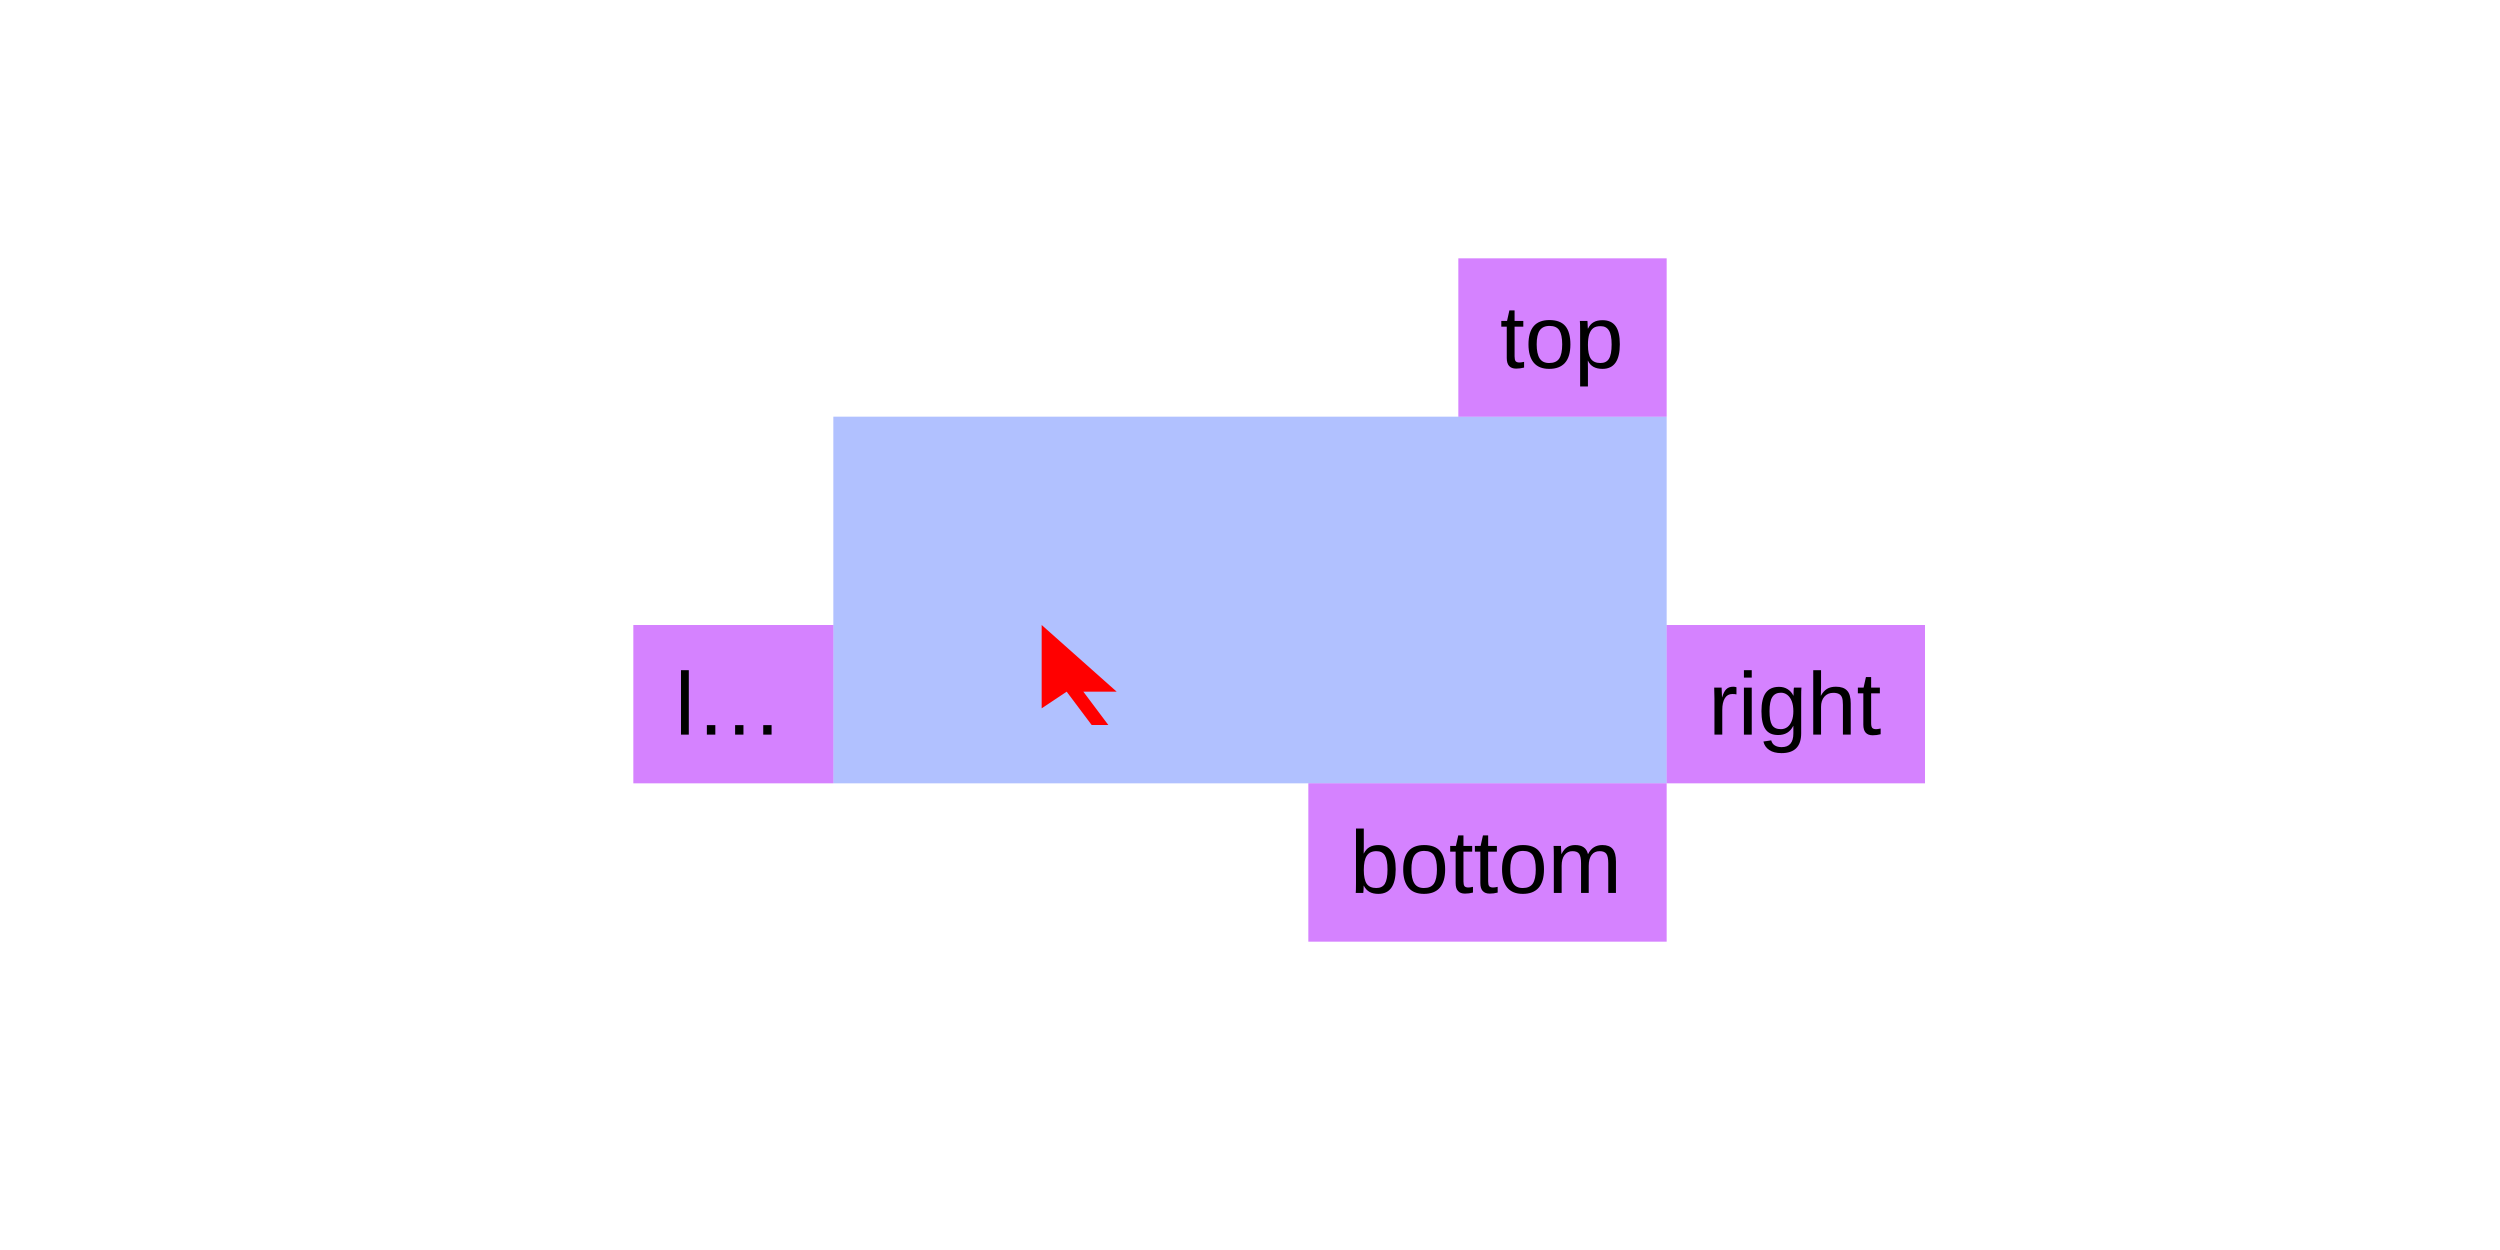
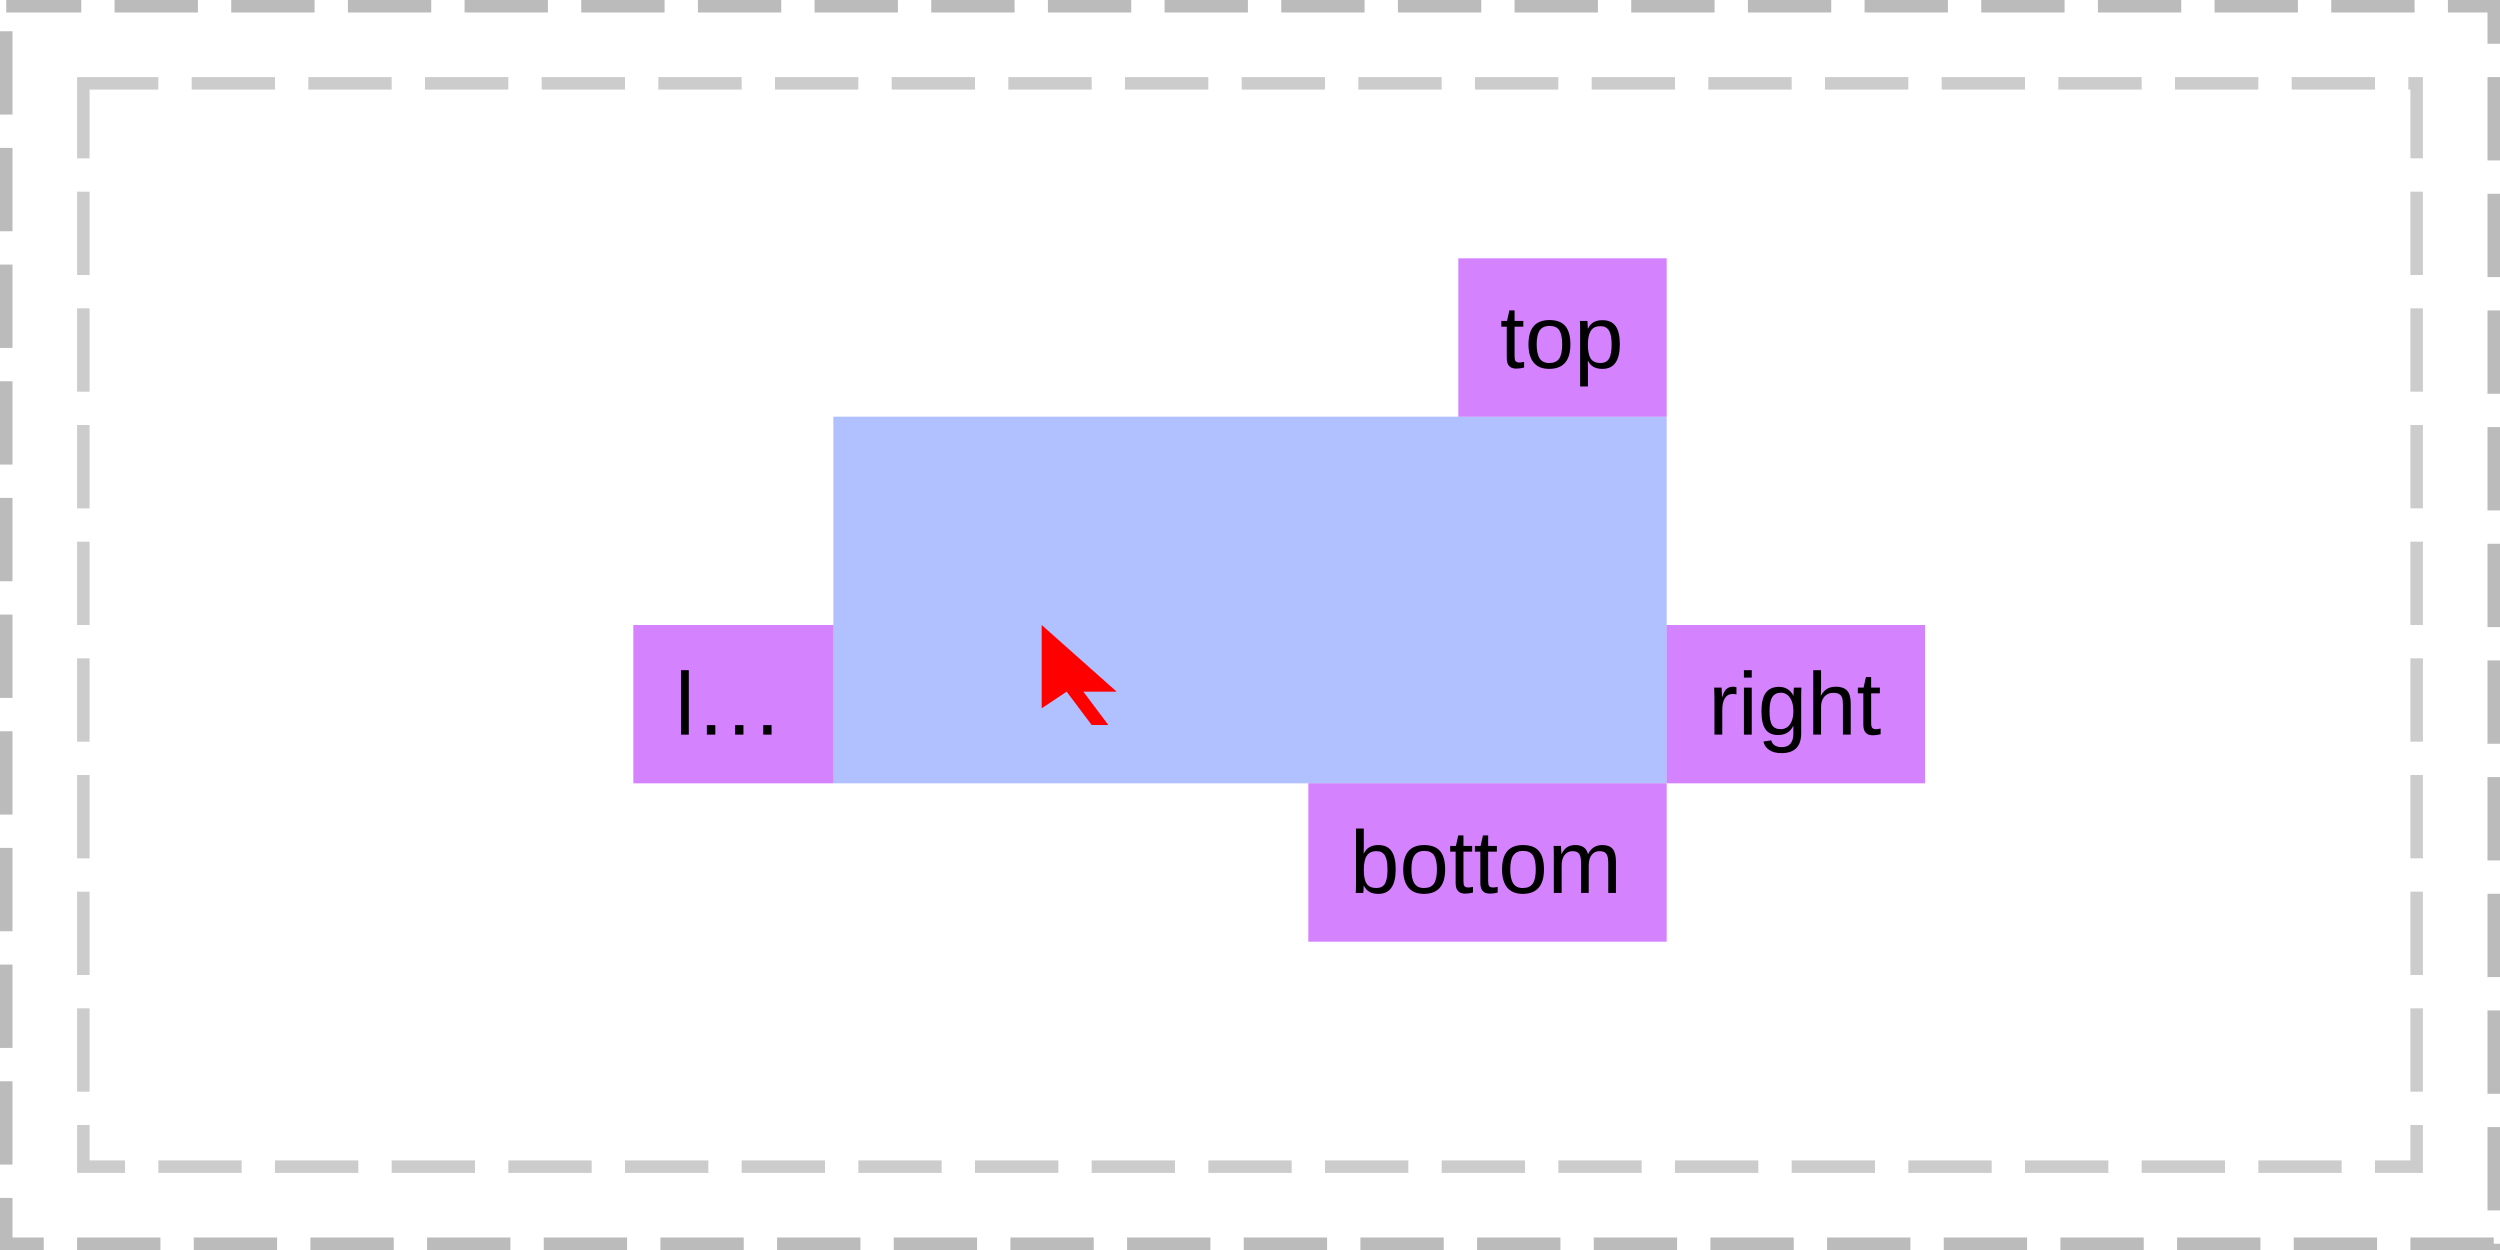
<svg xmlns="http://www.w3.org/2000/svg" xmlns:xlink="http://www.w3.org/1999/xlink" width="300pt" height="150pt" viewBox="0 0 300 150" version="1.1">
  <defs>
    <g>
      <symbol overflow="visible" id="glyph0-0">
        <path style="stroke:none;" d="M 1.062 -7.344 L 6.938 -7.344 L 6.938 0 L 1.062 0 Z M 1.469 -6.953 L 1.469 -0.391 L 6.531 -0.391 L 6.531 -6.953 Z M 1.469 -6.953 " />
      </symbol>
      <symbol overflow="visible" id="glyph0-1">
        <path style="stroke:none;" d="M 0.719 0 L 0.719 -7.734 L 1.656 -7.734 L 1.656 0 Z M 0.719 0 " />
      </symbol>
      <symbol overflow="visible" id="glyph0-2">
        <path style="stroke:none;" d="M 8.219 0 L 8.219 -1.141 L 9.219 -1.141 L 9.219 0 Z M 4.844 0 L 4.844 -1.141 L 5.844 -1.141 L 5.844 0 Z M 1.453 0 L 1.453 -1.141 L 2.469 -1.141 L 2.469 0 Z M 1.453 0 " />
      </symbol>
      <symbol overflow="visible" id="glyph0-3">
        <path style="stroke:none;" d="M 0.734 0 L 0.734 -4.328 C 0.734 -4.723 0.723 -5.16 0.703 -5.641 L 1.594 -5.641 C 1.625 -4.992 1.641 -4.609 1.641 -4.484 L 1.656 -4.484 C 1.801 -4.961 1.973 -5.289 2.172 -5.469 C 2.367 -5.656 2.645 -5.75 3 -5.75 C 3.125 -5.75 3.25 -5.727 3.375 -5.688 L 3.375 -4.828 C 3.25 -4.859 3.082 -4.875 2.875 -4.875 C 2.488 -4.875 2.191 -4.707 1.984 -4.375 C 1.773 -4.039 1.672 -3.562 1.672 -2.938 L 1.672 0 Z M 0.734 0 " />
      </symbol>
      <symbol overflow="visible" id="glyph0-4">
        <path style="stroke:none;" d="M 0.719 -6.844 L 0.719 -7.734 L 1.656 -7.734 L 1.656 -6.844 Z M 0.719 0 L 0.719 -5.641 L 1.656 -5.641 L 1.656 0 Z M 0.719 0 " />
      </symbol>
      <symbol overflow="visible" id="glyph0-5">
        <path style="stroke:none;" d="M 2.859 2.219 C 2.242 2.219 1.754 2.094 1.391 1.844 C 1.023 1.602 0.789 1.266 0.688 0.828 L 1.625 0.688 C 1.688 0.945 1.82 1.145 2.031 1.281 C 2.25 1.426 2.531 1.5 2.875 1.5 C 3.812 1.5 4.281 0.953 4.281 -0.141 L 4.281 -1.047 L 4.266 -1.047 C 4.086 -0.68 3.844 -0.406 3.531 -0.219 C 3.227 -0.039 2.867 0.047 2.453 0.047 C 1.766 0.047 1.258 -0.18 0.938 -0.641 C 0.613 -1.098 0.453 -1.82 0.453 -2.812 C 0.453 -3.801 0.625 -4.535 0.969 -5.016 C 1.32 -5.492 1.852 -5.734 2.562 -5.734 C 2.957 -5.734 3.301 -5.641 3.594 -5.453 C 3.895 -5.266 4.125 -5.004 4.281 -4.672 L 4.297 -4.672 C 4.297 -4.773 4.301 -4.957 4.312 -5.219 C 4.32 -5.477 4.336 -5.617 4.359 -5.641 L 5.25 -5.641 C 5.227 -5.453 5.219 -5.062 5.219 -4.469 L 5.219 -0.156 C 5.219 1.426 4.43 2.219 2.859 2.219 Z M 4.281 -2.812 C 4.281 -3.27 4.219 -3.664 4.094 -4 C 3.969 -4.332 3.789 -4.586 3.562 -4.766 C 3.332 -4.941 3.078 -5.031 2.797 -5.031 C 2.316 -5.031 1.969 -4.852 1.75 -4.5 C 1.531 -4.156 1.422 -3.594 1.422 -2.812 C 1.422 -2.039 1.52 -1.488 1.719 -1.156 C 1.926 -0.82 2.281 -0.656 2.781 -0.656 C 3.07 -0.656 3.332 -0.738 3.562 -0.906 C 3.789 -1.082 3.969 -1.332 4.094 -1.656 C 4.219 -1.977 4.281 -2.363 4.281 -2.812 Z M 4.281 -2.812 " />
      </symbol>
      <symbol overflow="visible" id="glyph0-6">
        <path style="stroke:none;" d="M 1.656 -4.672 C 1.852 -5.035 2.094 -5.305 2.375 -5.484 C 2.656 -5.66 3.016 -5.75 3.453 -5.75 C 4.066 -5.75 4.516 -5.594 4.797 -5.281 C 5.086 -4.977 5.234 -4.469 5.234 -3.75 L 5.234 0 L 4.297 0 L 4.297 -3.578 C 4.297 -3.973 4.258 -4.266 4.188 -4.453 C 4.113 -4.648 3.992 -4.789 3.828 -4.875 C 3.66 -4.969 3.43 -5.016 3.141 -5.016 C 2.691 -5.016 2.332 -4.859 2.062 -4.547 C 1.801 -4.242 1.672 -3.836 1.672 -3.328 L 1.672 0 L 0.734 0 L 0.734 -7.734 L 1.672 -7.734 L 1.672 -5.719 C 1.672 -5.508 1.664 -5.289 1.656 -5.062 C 1.645 -4.832 1.641 -4.703 1.641 -4.672 Z M 1.656 -4.672 " />
      </symbol>
      <symbol overflow="visible" id="glyph0-7">
        <path style="stroke:none;" d="M 2.891 -0.047 C 2.578 0.035 2.258 0.078 1.938 0.078 C 1.188 0.078 0.812 -0.344 0.812 -1.188 L 0.812 -4.953 L 0.156 -4.953 L 0.156 -5.641 L 0.844 -5.641 L 1.125 -6.906 L 1.75 -6.906 L 1.75 -5.641 L 2.797 -5.641 L 2.797 -4.953 L 1.75 -4.953 L 1.75 -1.391 C 1.75 -1.117 1.789 -0.926 1.875 -0.812 C 1.969 -0.707 2.125 -0.656 2.344 -0.656 C 2.469 -0.656 2.648 -0.68 2.891 -0.734 Z M 2.891 -0.047 " />
      </symbol>
      <symbol overflow="visible" id="glyph0-8">
        <path style="stroke:none;" d="M 5.484 -2.844 C 5.484 -0.875 4.789 0.109 3.406 0.109 C 2.977 0.109 2.625 0.031 2.344 -0.125 C 2.062 -0.281 1.832 -0.531 1.656 -0.875 L 1.641 -0.875 C 1.641 -0.77 1.633 -0.602 1.625 -0.375 C 1.613 -0.156 1.602 -0.031 1.594 0 L 0.688 0 C 0.707 -0.188 0.719 -0.57 0.719 -1.156 L 0.719 -7.734 L 1.656 -7.734 L 1.656 -5.531 C 1.656 -5.301 1.648 -5.035 1.641 -4.734 L 1.656 -4.734 C 1.832 -5.086 2.062 -5.344 2.344 -5.5 C 2.633 -5.664 2.988 -5.75 3.406 -5.75 C 4.125 -5.75 4.648 -5.504 4.984 -5.016 C 5.316 -4.535 5.484 -3.812 5.484 -2.844 Z M 4.5 -2.812 C 4.5 -3.602 4.395 -4.164 4.188 -4.5 C 3.977 -4.844 3.641 -5.016 3.172 -5.016 C 2.641 -5.016 2.254 -4.832 2.016 -4.469 C 1.773 -4.113 1.656 -3.539 1.656 -2.75 C 1.656 -2.008 1.77 -1.461 2 -1.109 C 2.238 -0.766 2.625 -0.594 3.156 -0.594 C 3.633 -0.594 3.977 -0.766 4.188 -1.109 C 4.395 -1.461 4.5 -2.031 4.5 -2.812 Z M 4.5 -2.812 " />
      </symbol>
      <symbol overflow="visible" id="glyph0-9">
        <path style="stroke:none;" d="M 5.484 -2.828 C 5.484 -1.836 5.266 -1.098 4.828 -0.609 C 4.398 -0.129 3.77 0.109 2.938 0.109 C 2.113 0.109 1.492 -0.141 1.078 -0.641 C 0.66 -1.148 0.453 -1.879 0.453 -2.828 C 0.453 -4.773 1.289 -5.75 2.969 -5.75 C 3.832 -5.75 4.469 -5.508 4.875 -5.031 C 5.281 -4.551 5.484 -3.816 5.484 -2.828 Z M 4.5 -2.828 C 4.5 -3.598 4.383 -4.16 4.156 -4.516 C 3.926 -4.867 3.535 -5.047 2.984 -5.047 C 2.441 -5.047 2.047 -4.863 1.797 -4.5 C 1.555 -4.145 1.438 -3.586 1.438 -2.828 C 1.438 -2.078 1.555 -1.516 1.797 -1.141 C 2.035 -0.773 2.414 -0.594 2.938 -0.594 C 3.5 -0.594 3.898 -0.77 4.141 -1.125 C 4.379 -1.488 4.5 -2.055 4.5 -2.828 Z M 4.5 -2.828 " />
      </symbol>
      <symbol overflow="visible" id="glyph0-10">
        <path style="stroke:none;" d="M 4 0 L 4 -3.578 C 4 -4.117 3.922 -4.492 3.766 -4.703 C 3.617 -4.91 3.352 -5.016 2.969 -5.016 C 2.57 -5.016 2.254 -4.859 2.016 -4.547 C 1.785 -4.242 1.672 -3.816 1.672 -3.266 L 1.672 0 L 0.734 0 L 0.734 -4.438 C 0.734 -5.094 0.723 -5.492 0.703 -5.641 L 1.594 -5.641 C 1.594 -5.617 1.594 -5.57 1.594 -5.5 C 1.602 -5.426 1.609 -5.336 1.609 -5.234 C 1.617 -5.129 1.629 -4.941 1.641 -4.672 L 1.656 -4.672 C 1.852 -5.066 2.082 -5.344 2.344 -5.5 C 2.602 -5.664 2.922 -5.75 3.297 -5.75 C 3.723 -5.75 4.062 -5.66 4.312 -5.484 C 4.562 -5.316 4.734 -5.047 4.828 -4.672 L 4.844 -4.672 C 5.039 -5.047 5.273 -5.316 5.547 -5.484 C 5.828 -5.66 6.164 -5.75 6.562 -5.75 C 7.125 -5.75 7.535 -5.594 7.797 -5.281 C 8.055 -4.969 8.188 -4.457 8.188 -3.75 L 8.188 0 L 7.266 0 L 7.266 -3.578 C 7.266 -4.117 7.188 -4.492 7.031 -4.703 C 6.883 -4.91 6.617 -5.016 6.234 -5.016 C 5.816 -5.016 5.492 -4.863 5.266 -4.562 C 5.035 -4.258 4.922 -3.828 4.922 -3.266 L 4.922 0 Z M 4 0 " />
      </symbol>
      <symbol overflow="visible" id="glyph0-11">
        <path style="stroke:none;" d="M 5.484 -2.844 C 5.484 -0.875 4.789 0.109 3.406 0.109 C 2.539 0.109 1.957 -0.219 1.656 -0.875 L 1.641 -0.875 C 1.648 -0.844 1.656 -0.547 1.656 0.016 L 1.656 2.219 L 0.719 2.219 L 0.719 -4.484 C 0.719 -5.066 0.707 -5.453 0.688 -5.641 L 1.594 -5.641 C 1.594 -5.629 1.598 -5.578 1.609 -5.484 C 1.617 -5.398 1.625 -5.27 1.625 -5.094 C 1.633 -4.914 1.641 -4.797 1.641 -4.734 L 1.672 -4.734 C 1.836 -5.078 2.055 -5.328 2.328 -5.484 C 2.598 -5.648 2.957 -5.734 3.406 -5.734 C 4.102 -5.734 4.625 -5.5 4.969 -5.031 C 5.312 -4.57 5.484 -3.844 5.484 -2.844 Z M 4.5 -2.828 C 4.5 -3.609 4.391 -4.164 4.172 -4.5 C 3.961 -4.844 3.629 -5.016 3.172 -5.016 C 2.797 -5.016 2.504 -4.938 2.297 -4.781 C 2.086 -4.625 1.926 -4.379 1.812 -4.047 C 1.707 -3.711 1.656 -3.281 1.656 -2.75 C 1.656 -2.008 1.77 -1.461 2 -1.109 C 2.238 -0.766 2.625 -0.594 3.156 -0.594 C 3.625 -0.594 3.961 -0.758 4.172 -1.094 C 4.391 -1.438 4.5 -2.016 4.5 -2.828 Z M 4.5 -2.828 " />
      </symbol>
    </g>
  </defs>
  <g id="surface7">
+     <path style="fill:none;stroke-width:1.5;stroke-linecap:butt;stroke-linejoin:miter;stroke:rgb(0%,0%,0%);stroke-opacity:0.267;stroke-dasharray:10,4;stroke-dashoffset:1;stroke-miterlimit:10;" d="M 0.75 0.75 L 299.25 0.75 L 299.25 149.25 L 0.75 149.25 Z M 0.75 0.75 " />
+     <path style="fill:none;stroke-width:1.5;stroke-linecap:butt;stroke-linejoin:miter;stroke:rgb(0%,0%,0%);stroke-opacity:0.2;stroke-dasharray:10,4;stroke-dashoffset:1;stroke-miterlimit:10;" d="M 10 10 L 290 10 L 290 140 L 10 140 Z M 10 10 " />
    <path style=" stroke:none;fill-rule:nonzero;fill:rgb(38.039%,50.588%,100%);fill-opacity:0.49;" d="M 100 50 L 200 50 L 200 94 L 100 94 Z M 100 50 " />
    <path style=" stroke:none;fill-rule:nonzero;fill:rgb(66.667%,0%,100%);fill-opacity:0.49;" d="M 76 75 L 100 75 L 100 94 L 76 94 Z M 76 75 " />
    <g style="fill:rgb(0%,0%,0%);fill-opacity:1;">
      <use xlink:href="#glyph0-1" x="81" y="88.156" />
    </g>
    <g style="fill:rgb(0%,0%,0%);fill-opacity:1;">
      <use xlink:href="#glyph0-2" x="83.37" y="88.156" />
    </g>
    <path style=" stroke:none;fill-rule:nonzero;fill:rgb(66.667%,0%,100%);fill-opacity:0.49;" d="M 200 75 L 231 75 L 231 94 L 200 94 Z M 200 75 " />
    <g style="fill:rgb(0%,0%,0%);fill-opacity:1;">
      <use xlink:href="#glyph0-3" x="205" y="88.156" />
      <use xlink:href="#glyph0-4" x="208.552" y="88.156" />
      <use xlink:href="#glyph0-5" x="210.922" y="88.156" />
      <use xlink:href="#glyph0-6" x="216.854" y="88.156" />
      <use xlink:href="#glyph0-7" x="222.787" y="88.156" />
    </g>
    <path style=" stroke:none;fill-rule:nonzero;fill:rgb(66.667%,0%,100%);fill-opacity:0.49;" d="M 157 94 L 200 94 L 200 113 L 157 113 Z M 157 94 " />
    <g style="fill:rgb(0%,0%,0%);fill-opacity:1;">
      <use xlink:href="#glyph0-8" x="162" y="107.156" />
      <use xlink:href="#glyph0-9" x="167.933" y="107.156" />
      <use xlink:href="#glyph0-7" x="173.865" y="107.156" />
      <use xlink:href="#glyph0-7" x="176.829" y="107.156" />
      <use xlink:href="#glyph0-9" x="179.793" y="107.156" />
      <use xlink:href="#glyph0-10" x="185.726" y="107.156" />
    </g>
    <path style=" stroke:none;fill-rule:nonzero;fill:rgb(66.667%,0%,100%);fill-opacity:0.49;" d="M 175 31 L 200 31 L 200 50 L 175 50 Z M 175 31 " />
    <g style="fill:rgb(0%,0%,0%);fill-opacity:1;">
      <use xlink:href="#glyph0-7" x="180" y="44.156" />
      <use xlink:href="#glyph0-9" x="182.964" y="44.156" />
      <use xlink:href="#glyph0-11" x="188.896" y="44.156" />
    </g>
    <path style=" stroke:none;fill-rule:nonzero;fill:rgb(100%,0%,0%);fill-opacity:1;" d="M 125 75 L 125 85 L 128 83 L 131 87 L 133 87 L 130 83 L 134 83 Z M 125 75 " />
  </g>
</svg>
